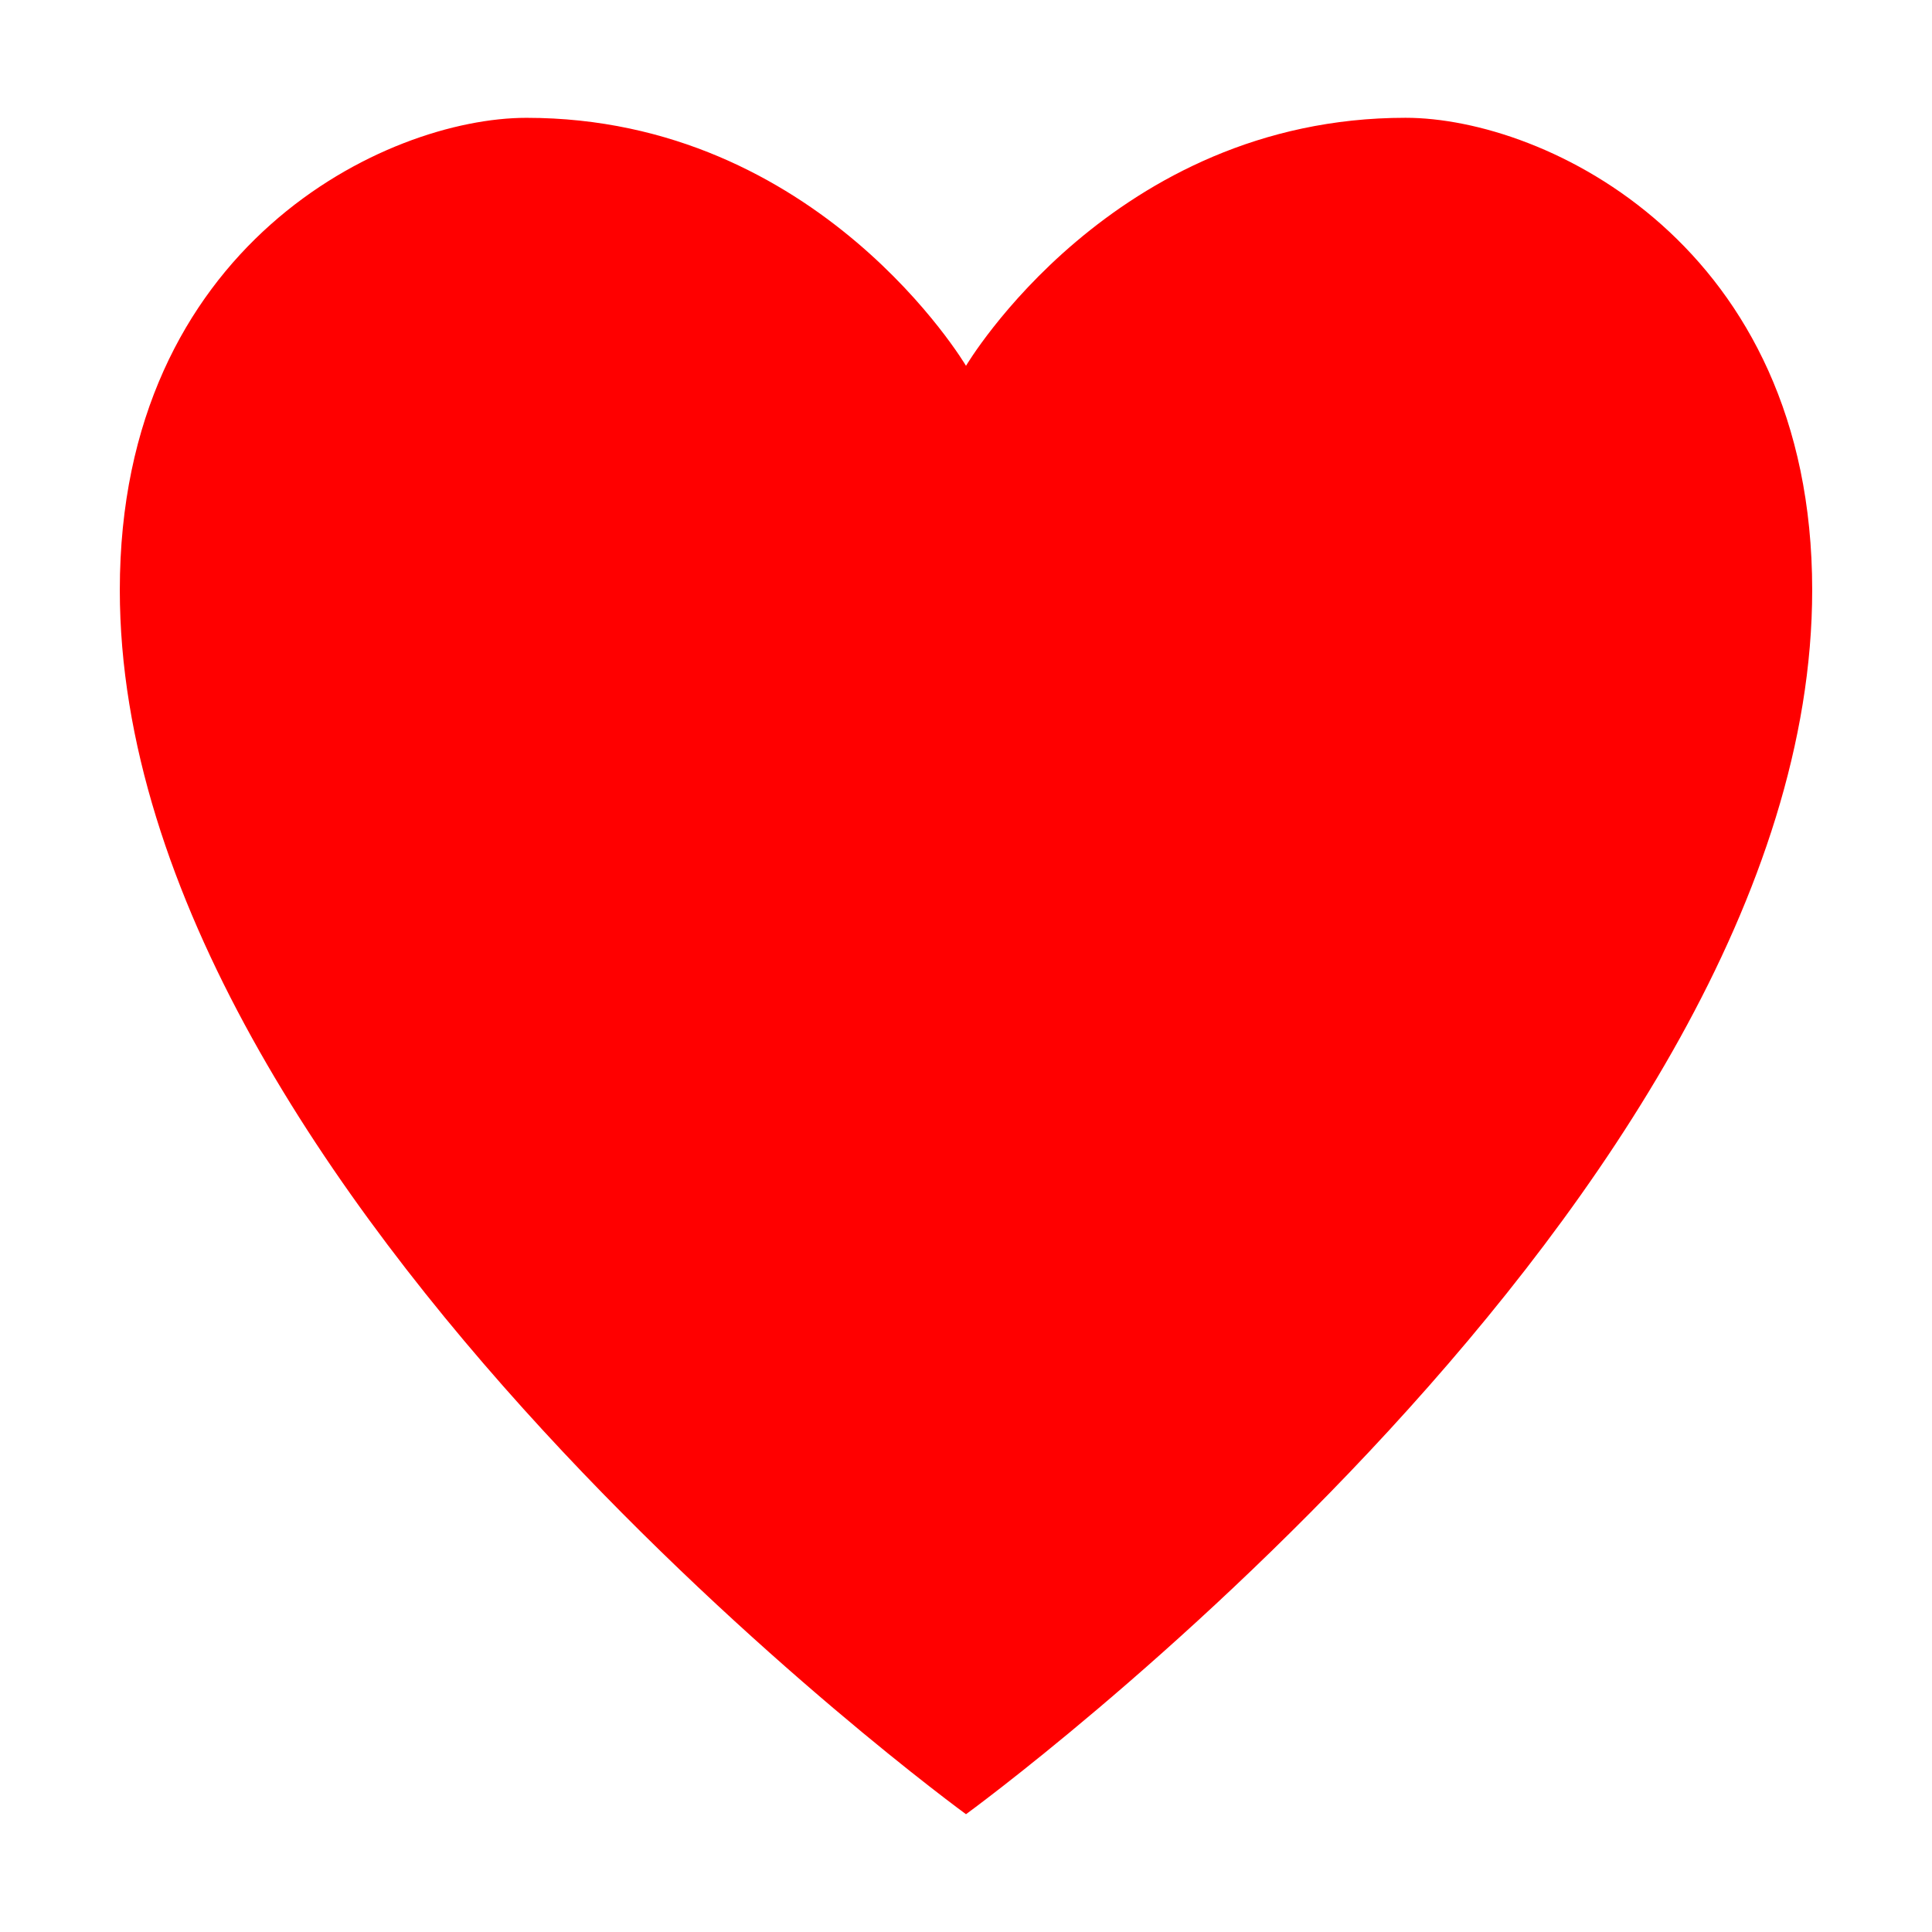
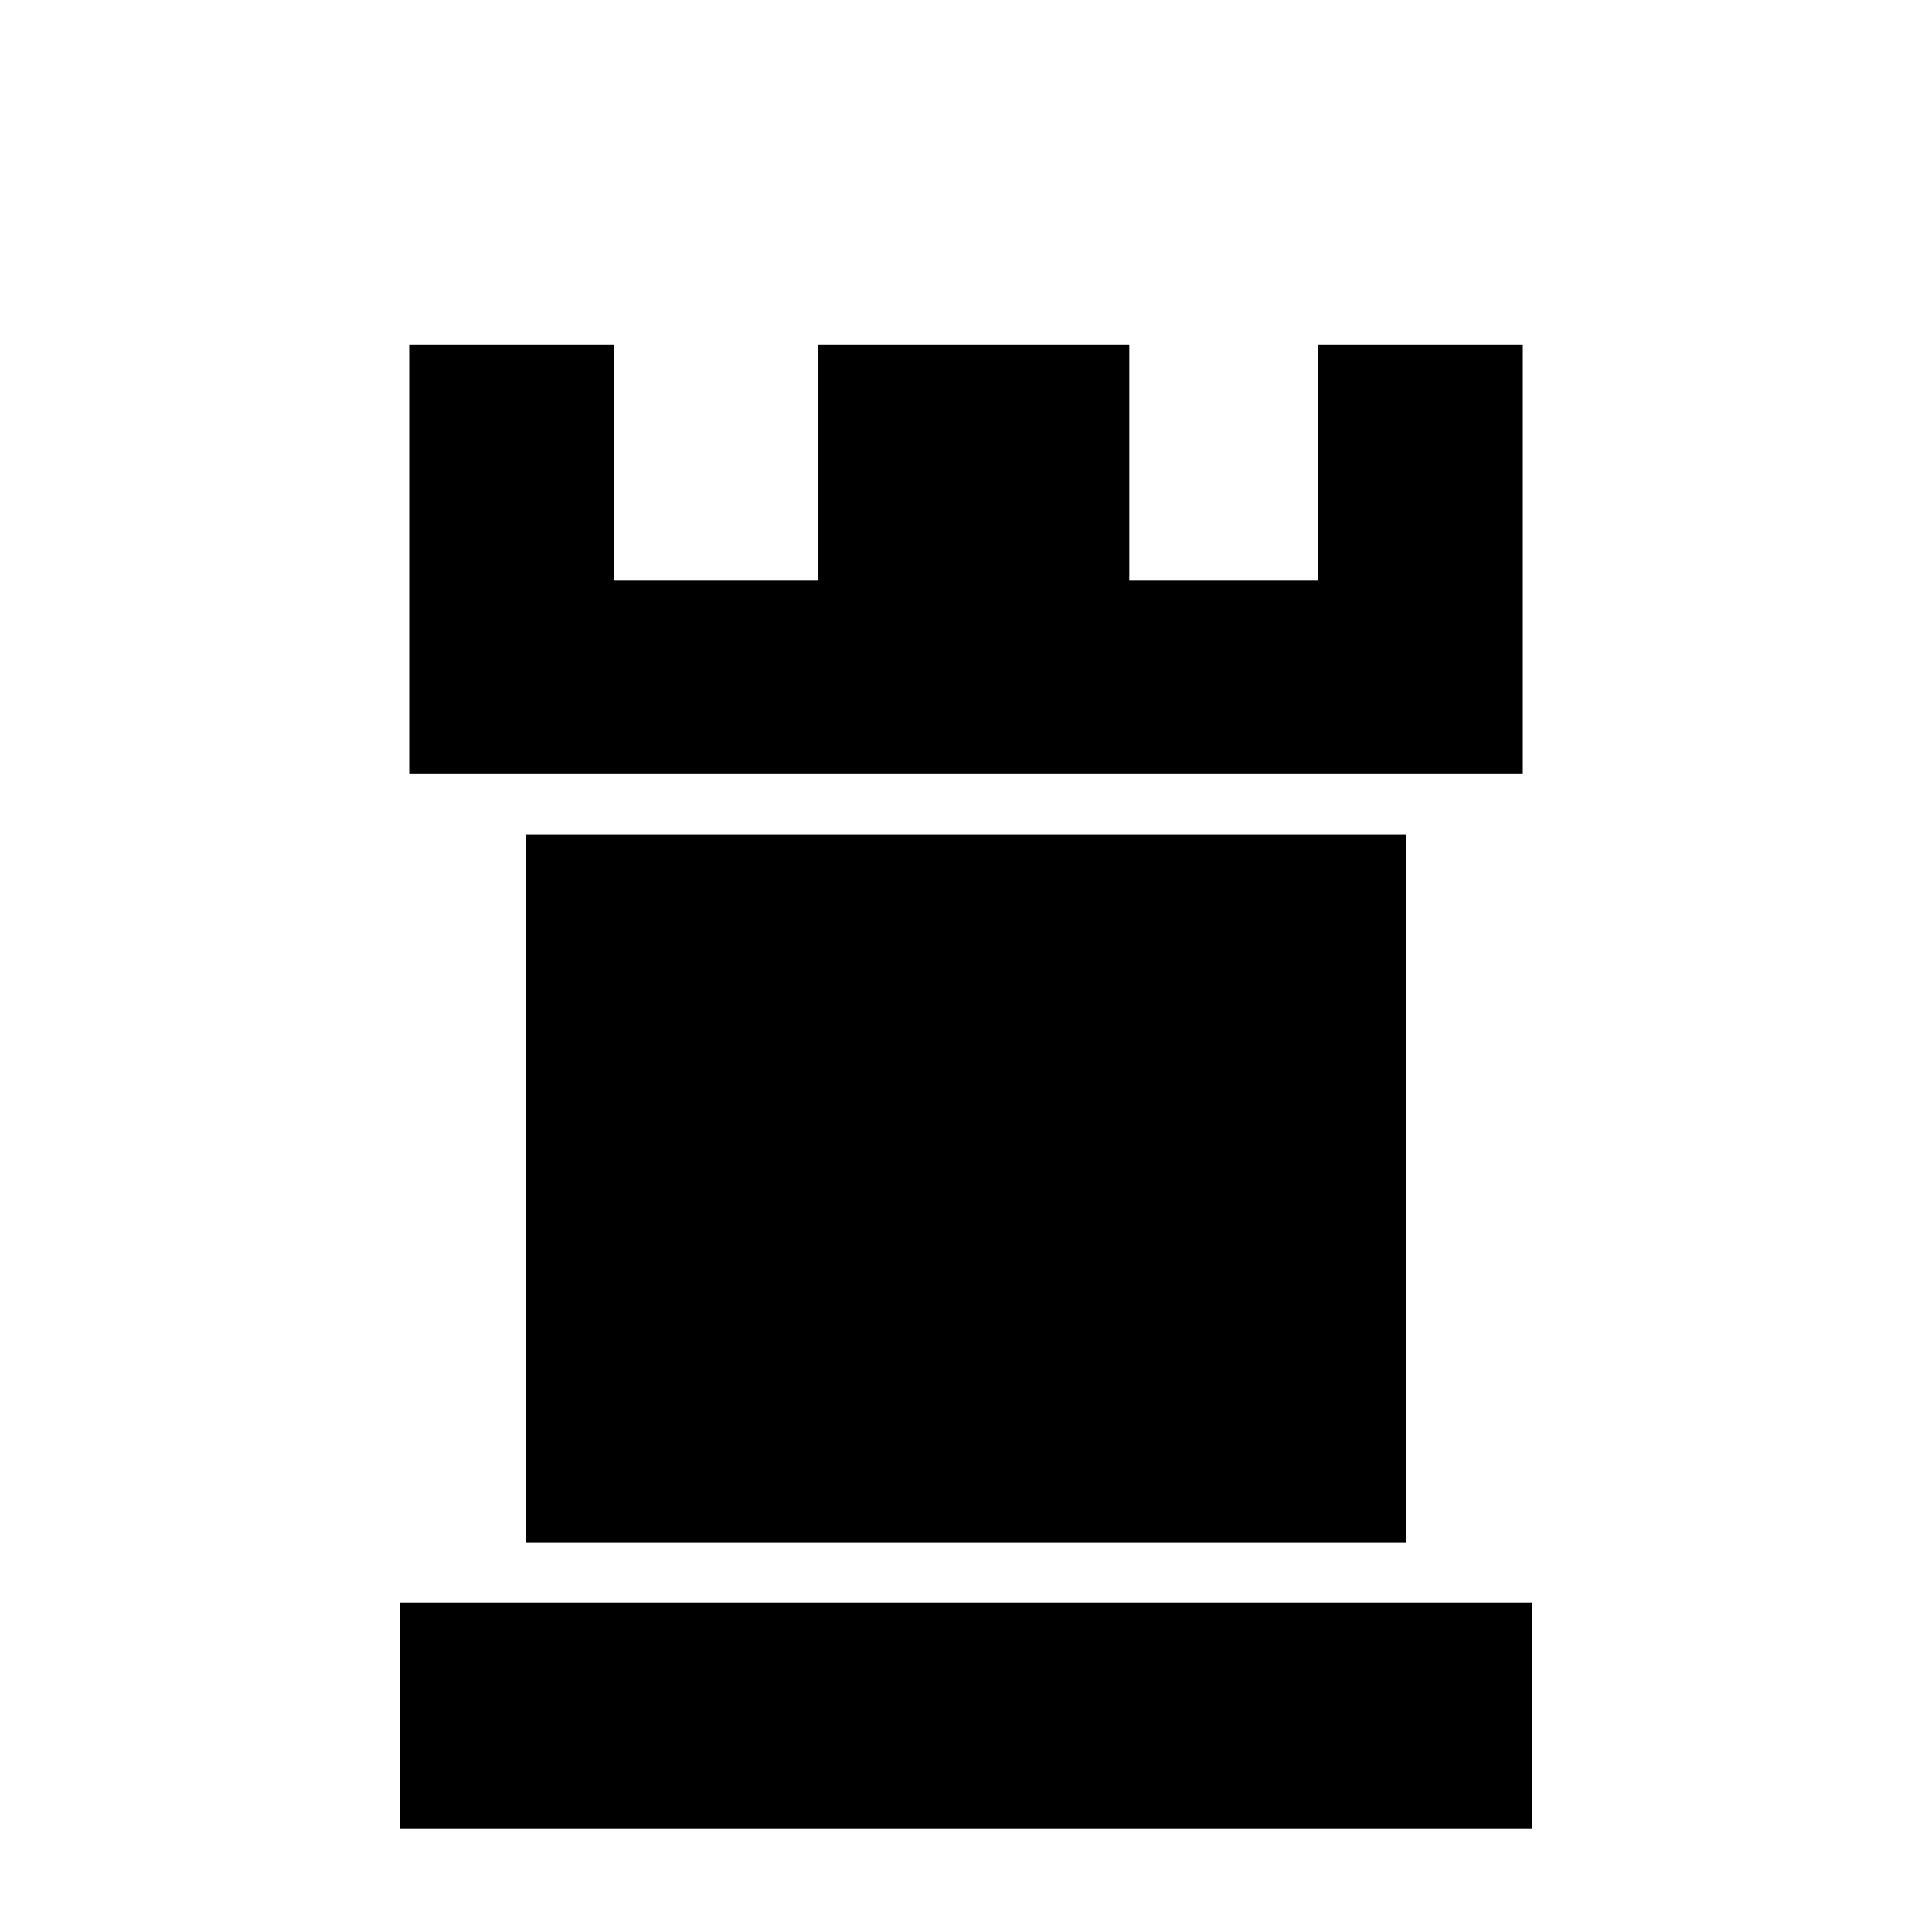
<svg xmlns="http://www.w3.org/2000/svg" viewBox="0 0 512 512">
-   <path d="M480.25 156.355c0 161.24-224.25 324.43-224.25 324.43S31.75 317.595 31.75 156.355c0-91.41 70.63-125.13 107.77-125.13 77.65 0 116.48 65.72 116.48 65.72s38.83-65.73 116.48-65.73c37.14.01 107.77 33.72 107.77 125.14z" fill="red" />
+   <path d="M406 484.7H106v-60h300v60zm-56.67-330.83h-50.05V91.3h-82.39v62.57h-54.22V91.3h-54.23v113.67h295.12V91.3h-54.23v62.57zm23.35 67.23H139.32v187.6h233.36V221.1z" fill="black" />
</svg>
